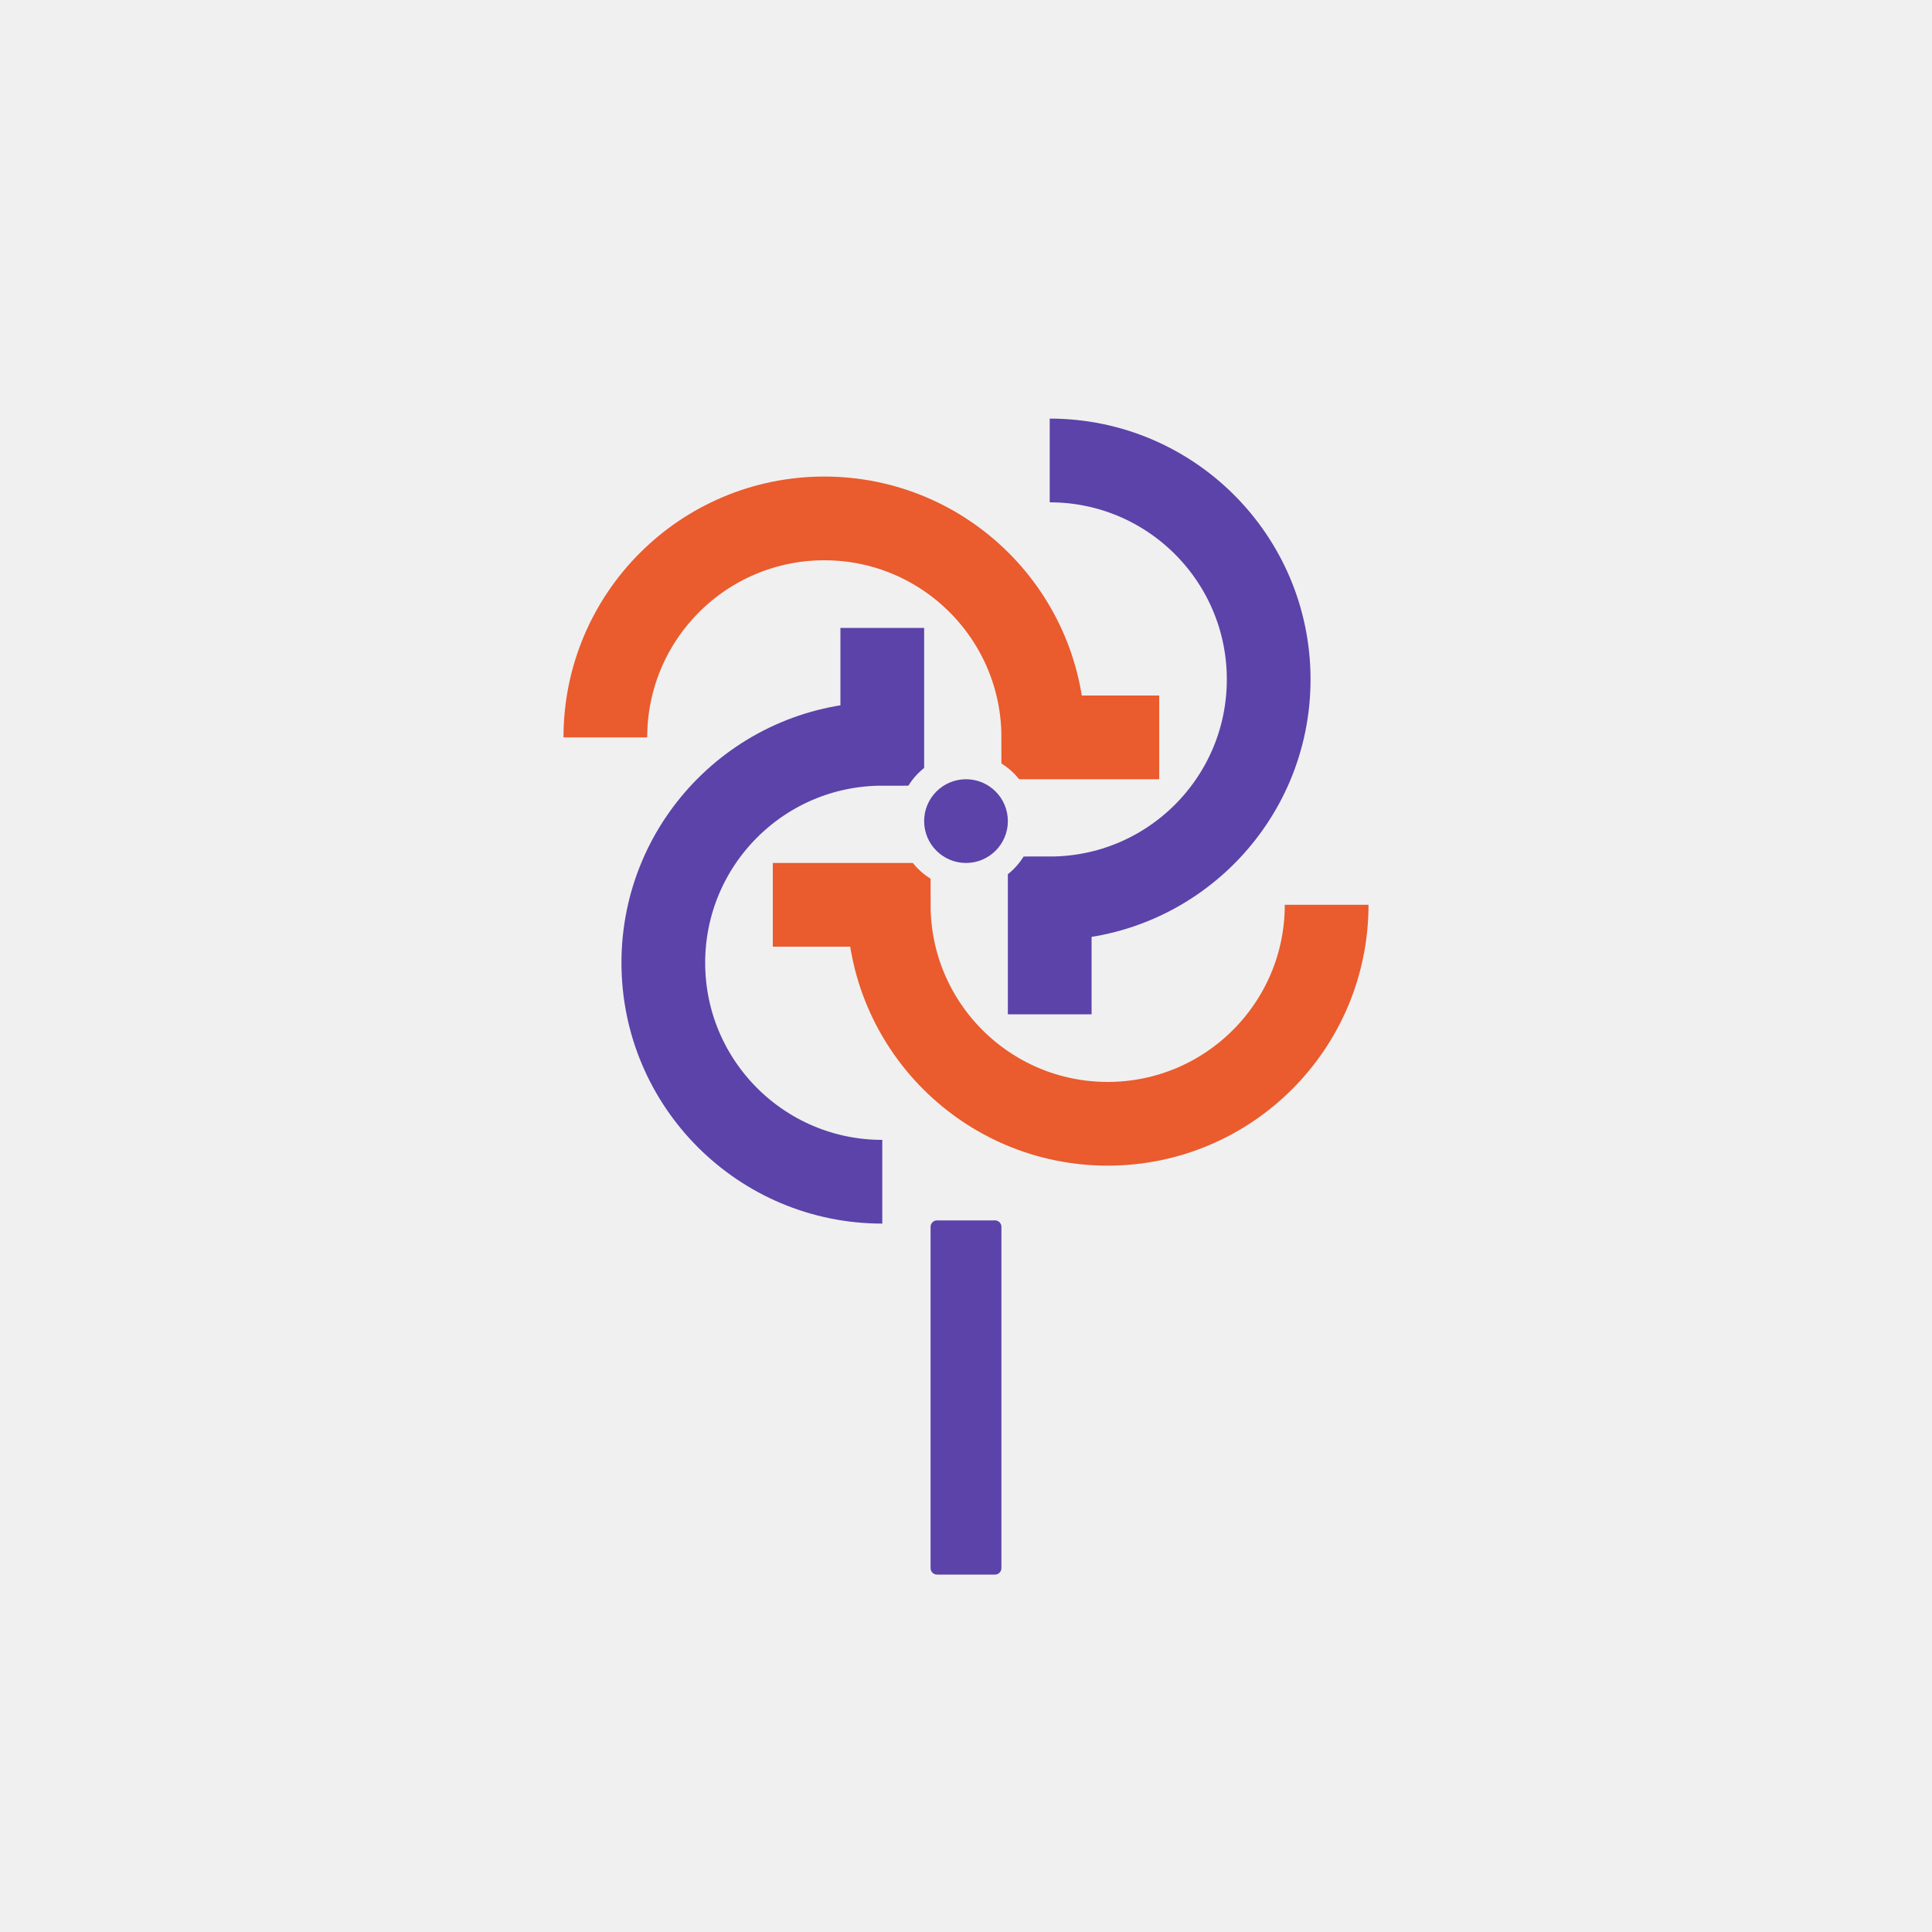
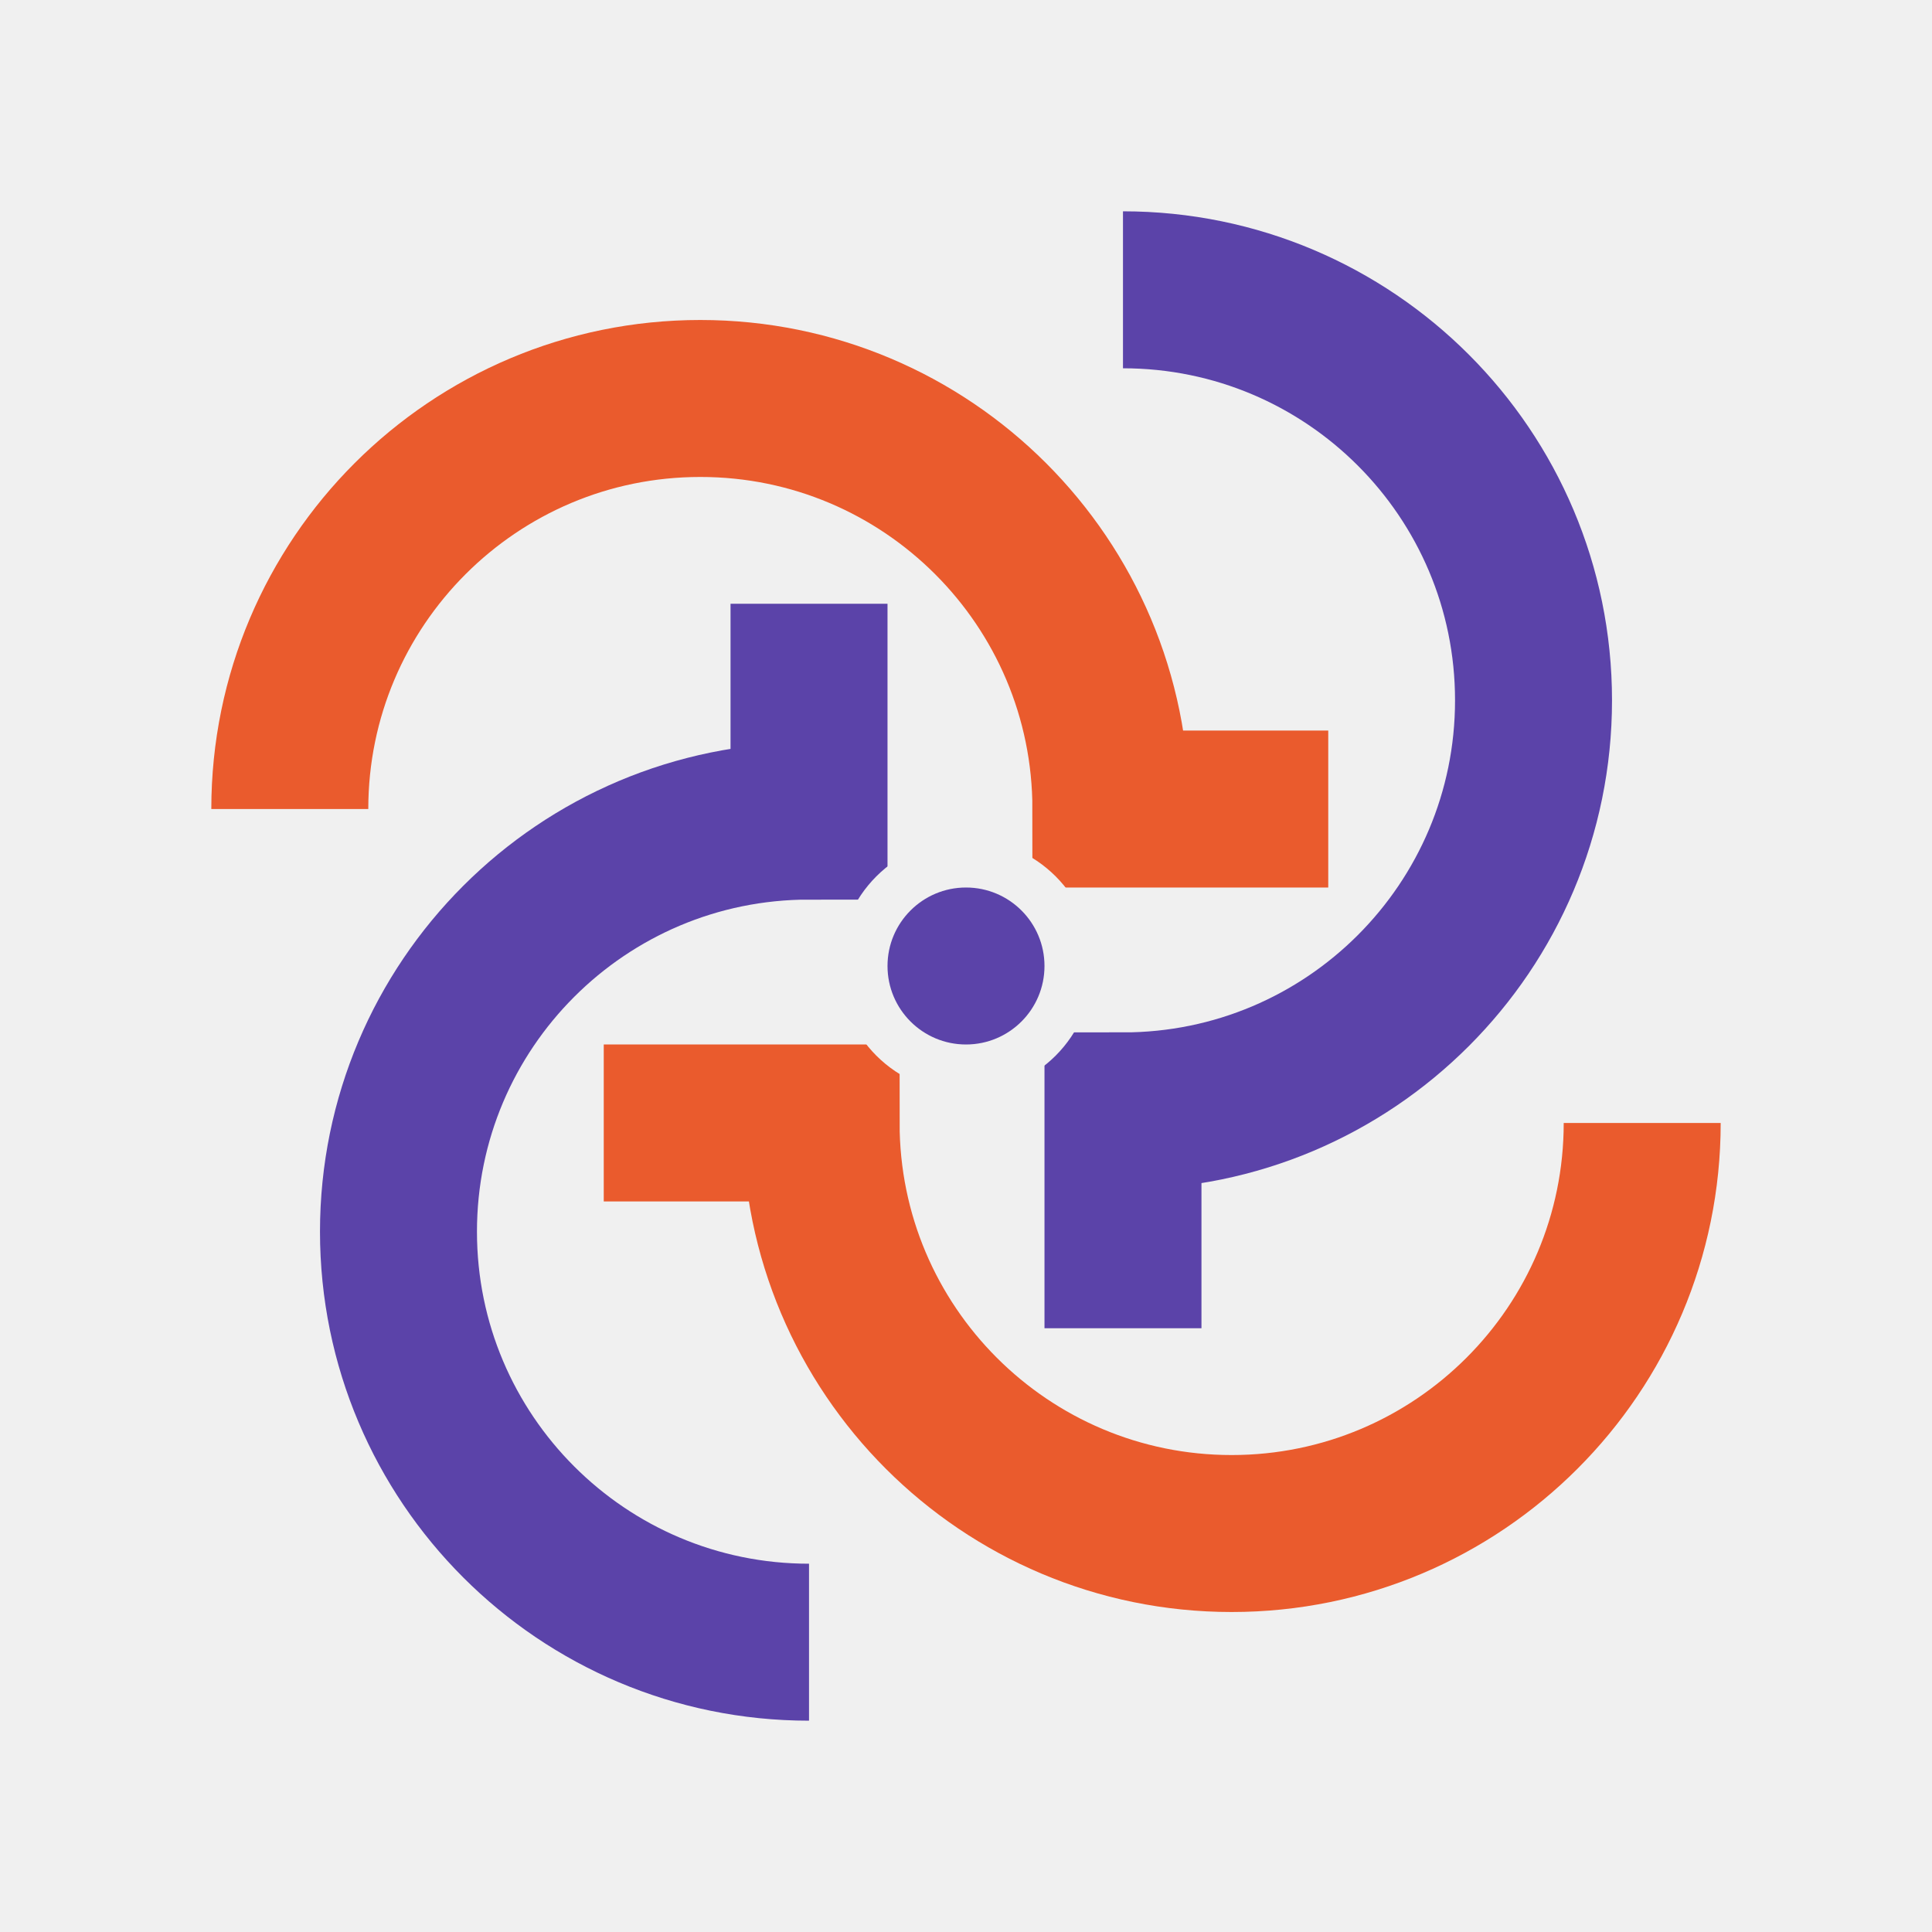
- <svg xmlns="http://www.w3.org/2000/svg" viewBox="0 0 600 600">
+ <svg xmlns="http://www.w3.org/2000/svg" viewBox="140 95 320 320">
  <defs>
    <mask id="m0" maskUnits="userSpaceOnUse" x="140" y="95" width="320" height="320">
      <rect x="140" y="95" width="320" height="320" fill="white" />
      <path d="M 326,143 A 68 68 0 0 1 326,279 L 326,315" fill="none" stroke="black" stroke-width="42" />
      <circle cx="300" cy="255" r="21" fill="black" />
    </mask>
    <mask id="m1" maskUnits="userSpaceOnUse" x="140" y="95" width="320" height="320">
      <rect x="140" y="95" width="320" height="320" fill="white" />
      <path d="M 412,281 A 68 68 0 0 1 276,281 L 240,281" fill="none" stroke="black" stroke-width="42" />
      <circle cx="300" cy="255" r="21" fill="black" />
    </mask>
    <mask id="m2" maskUnits="userSpaceOnUse" x="140" y="95" width="320" height="320">
      <rect x="140" y="95" width="320" height="320" fill="white" />
      <path d="M 274,367 A 68 68 0 0 1 274,231 L 274,195" fill="none" stroke="black" stroke-width="42" />
      <circle cx="300" cy="255" r="21" fill="black" />
    </mask>
    <mask id="m3" maskUnits="userSpaceOnUse" x="140" y="95" width="320" height="320">
      <rect x="140" y="95" width="320" height="320" fill="white" />
      <path d="M 188,229 A 68 68 0 0 1 324,229 L 360,229" fill="none" stroke="black" stroke-width="42" />
      <circle cx="300" cy="255" r="21" fill="black" />
    </mask>
  </defs>
  <path d="M 188,229 A 68 68 0 0 1 324,229 L 360,229" fill="none" stroke="#EA5B2D" stroke-width="26" mask="url(#m0)" />
  <path d="M 326,143 A 68 68 0 0 1 326,279 L 326,315" fill="none" stroke="#5B43A9" stroke-width="26" mask="url(#m1)" />
  <path d="M 412,281 A 68 68 0 0 1 276,281 L 240,281" fill="none" stroke="#EA5B2D" stroke-width="26" mask="url(#m2)" />
  <path d="M 274,367 A 68 68 0 0 1 274,231 L 274,195" fill="none" stroke="#5B43A9" stroke-width="26" mask="url(#m3)" />
  <circle cx="300" cy="255" r="13" fill="#5B43A9" />
-   <rect x="289" y="379" width="22" height="110" rx="2" fill="#5B43A9" />
</svg>
